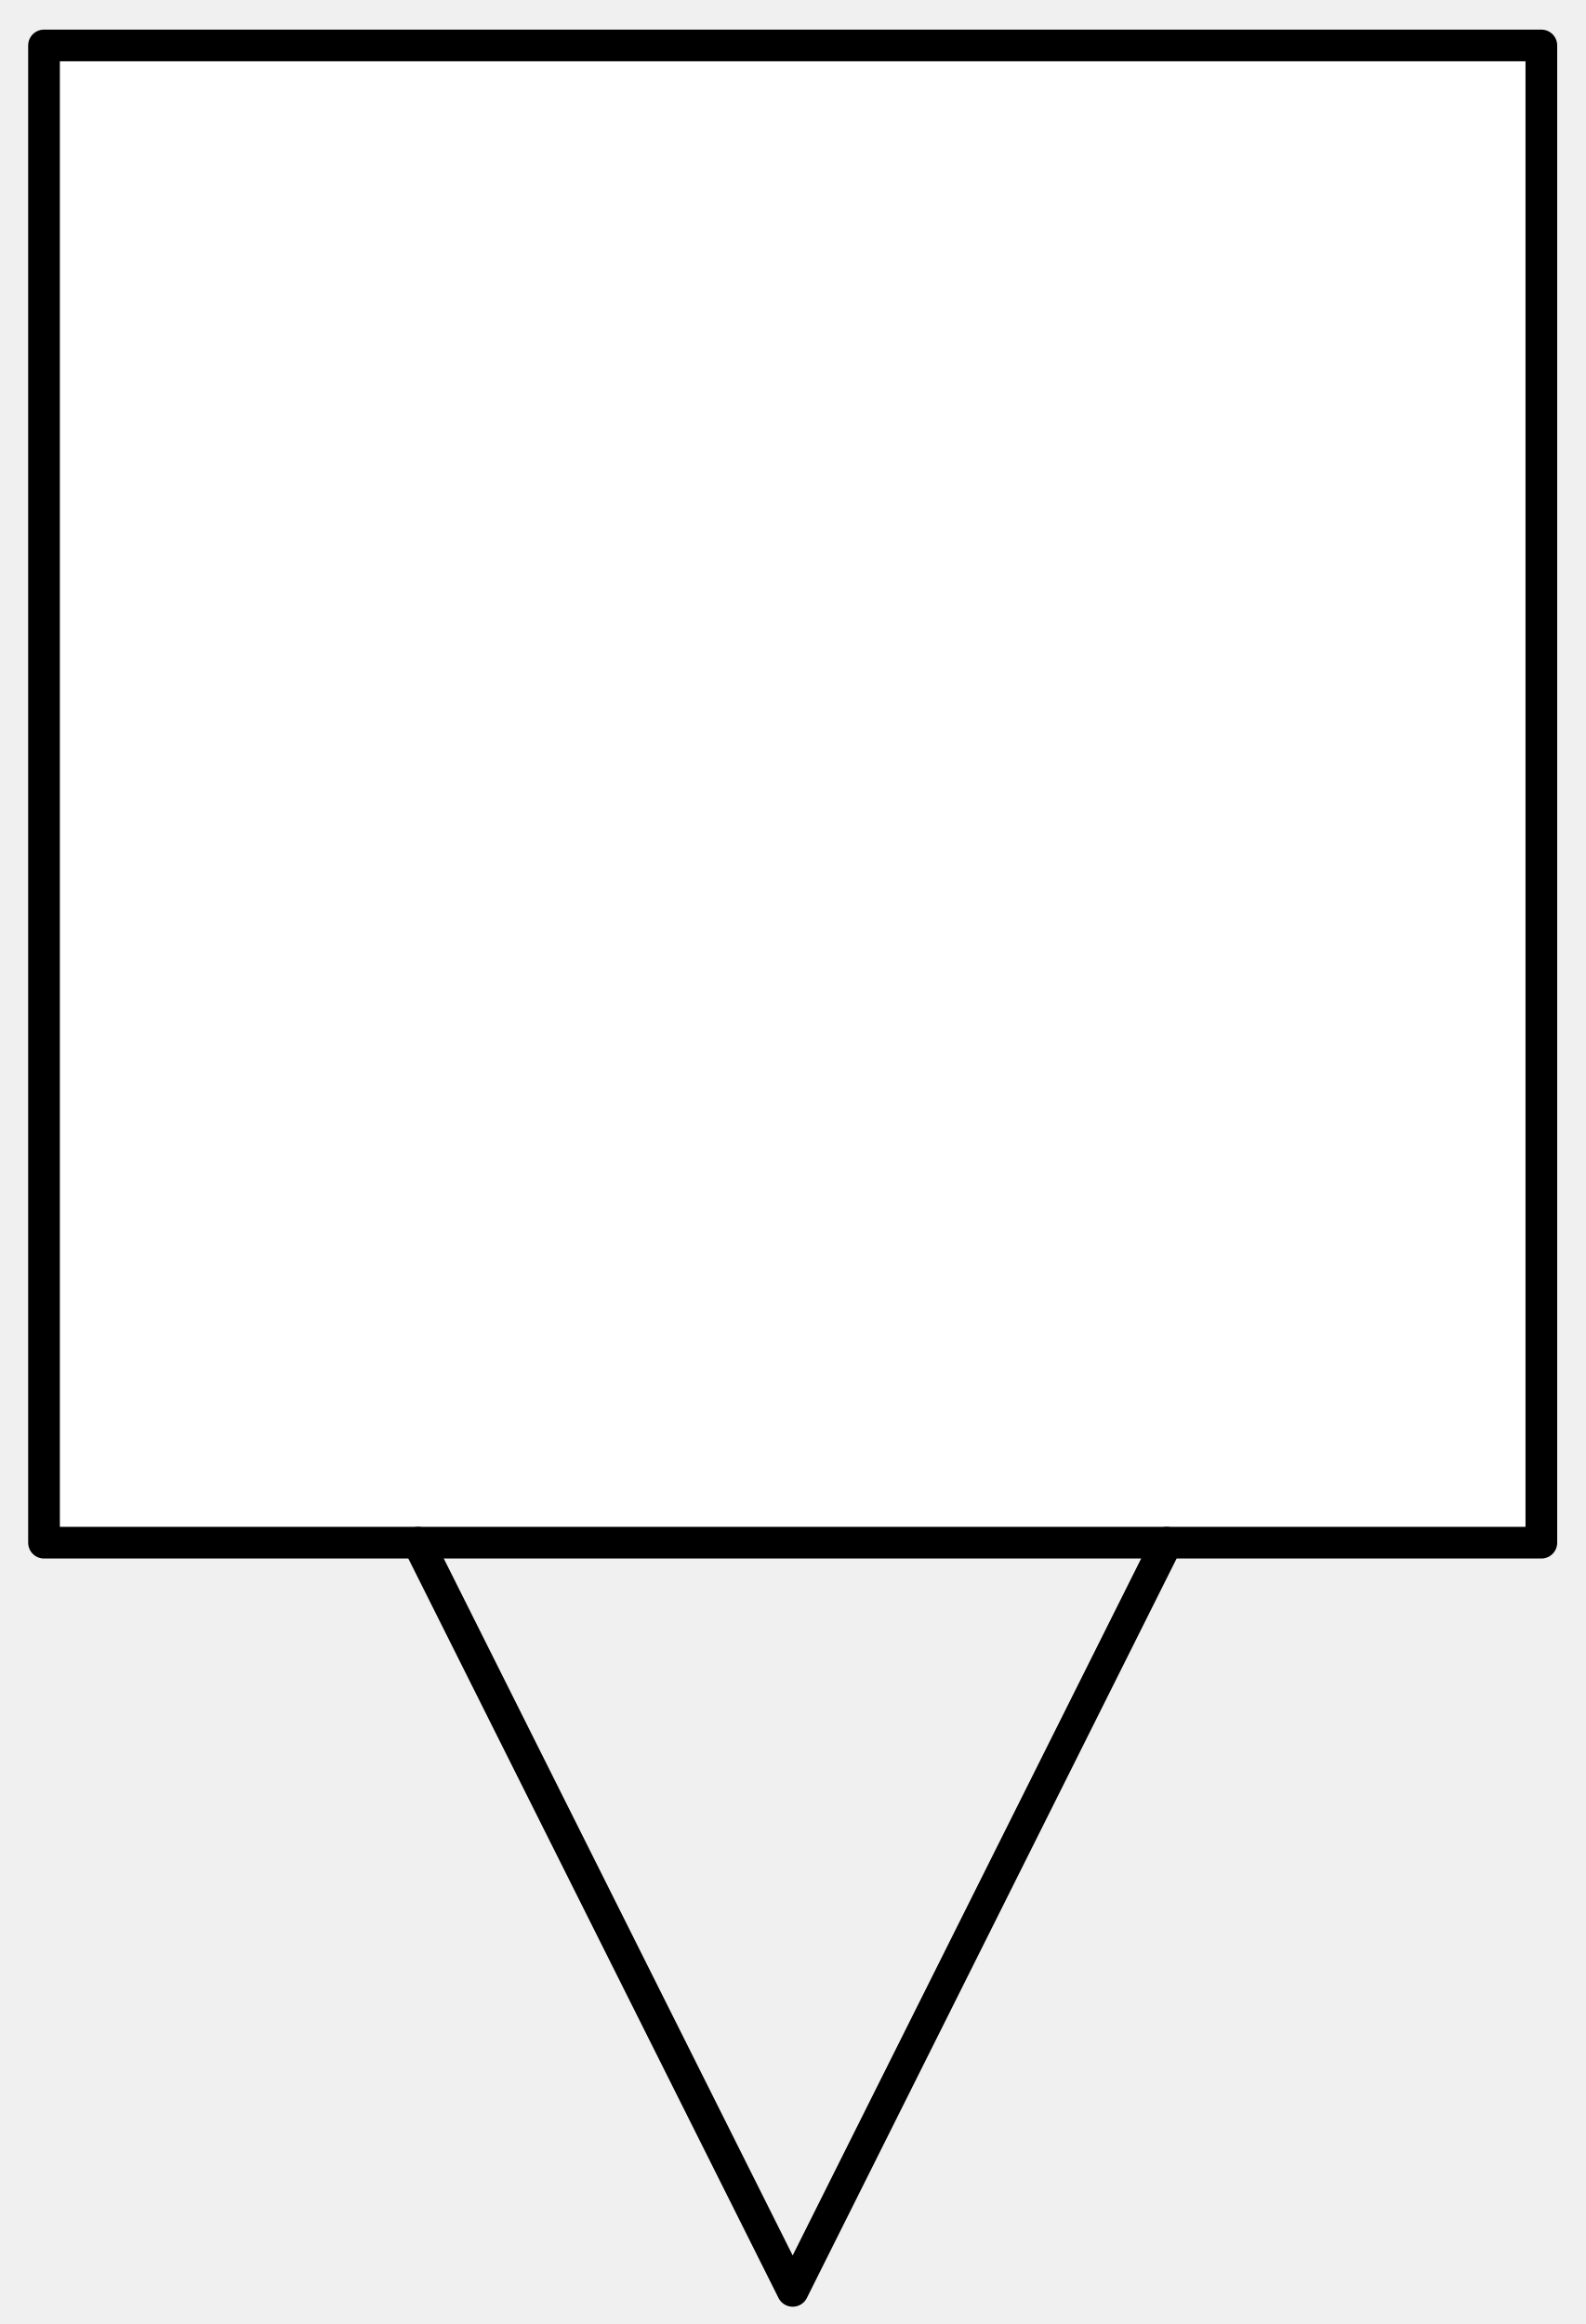
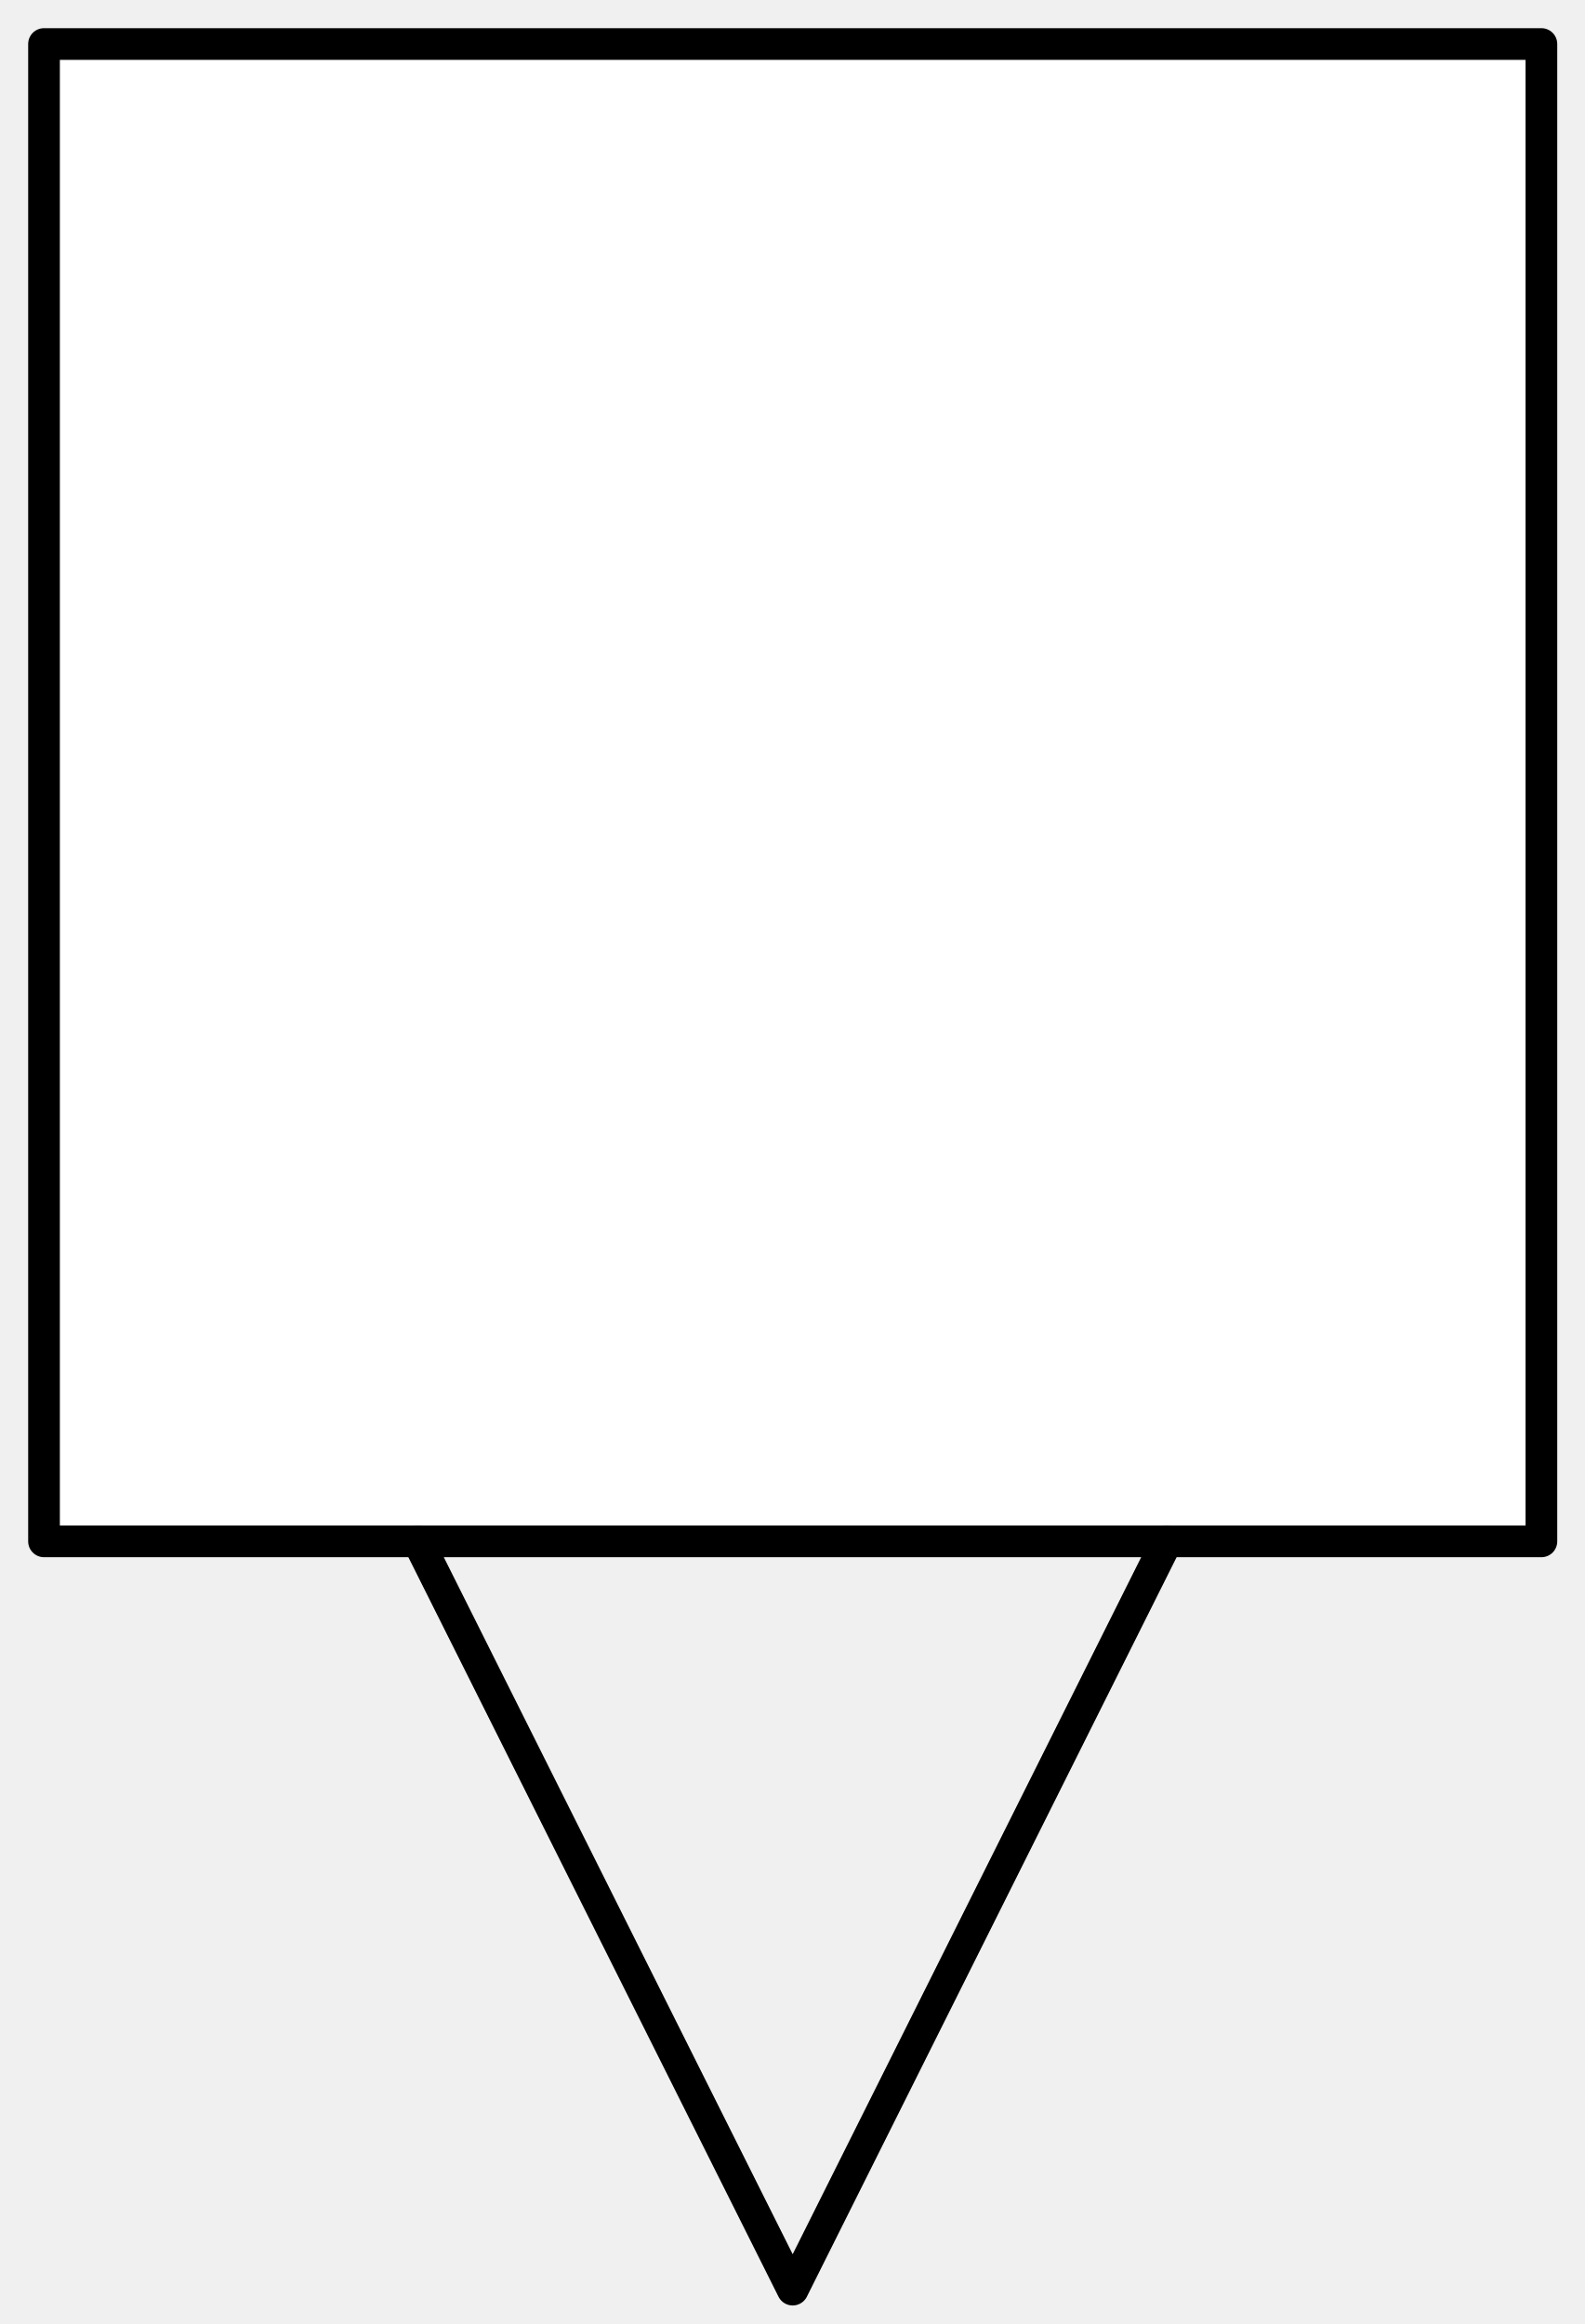
- <svg xmlns="http://www.w3.org/2000/svg" xmlns:ns1="http://schemas.microsoft.com/visio/2003/SVGExtensions/" width="0.5in" height="0.733in" viewBox="0 0 36.02 52.74" xml:space="preserve" color-interpolation-filters="sRGB" class="st5">
-   <ns1:documentProperties ns1:langID="1036" ns1:metric="true" ns1:viewMarkup="false" />
-   <style type="text/css">
- 	
- 		.st1 {fill:#ffffff;stroke:none;stroke-width:1}
- 		.st2 {fill:none;stroke:#000000;stroke-linecap:round;stroke-linejoin:round;stroke-width:0.72}
- 		.st3 {fill:none}
- 		.st4 {stroke:#000000;stroke-linecap:round;stroke-linejoin:round;stroke-width:0.72}
- 		.st5 {fill:none;fill-rule:evenodd;font-size:12;overflow:visible;stroke-linecap:square;stroke-miterlimit:3}
- 	
- 	</style>
-   <g ns1:mID="0" ns1:index="1" ns1:groupContext="foregroundPage">
-     <ns1:pageProperties ns1:drawingScale="0.0393701" ns1:pageScale="0.0393701" ns1:drawingUnits="24" ns1:shadowOffsetX="8.50394" ns1:shadowOffsetY="-8.50394" />
-     <g id="group1-1" transform="translate(1,-0.72)" ns1:mID="1" ns1:groupContext="group">
-       <ns1:userDefs>
-         <ns1:ud ns1:nameU="guid" ns1:prompt="" ns1:val="VT4({A8F7800E-F9FC-4615-B21D-5FCB938059E2})" />
-         <ns1:ud ns1:nameU="GUID_M" ns1:prompt="" ns1:val="VT4({A8F7800E-F9FC-4615-B21D-5FCB938059E2})" />
-         <ns1:ud ns1:nameU="Bob_Guid" ns1:prompt="" ns1:val="VT4()" />
-       </ns1:userDefs>
-       <g id="shape2-2" ns1:mID="2" ns1:groupContext="shape" transform="translate(0,-17)">
-         <path d="M0 52.74 L0 18.72 L34.02 18.72 L34.02 52.74 L0 52.74 Z" class="st1" />
-       </g>
-       <g id="shape3-4" ns1:mID="3" ns1:groupContext="shape" transform="translate(0,-17)">
-         <rect x="0" y="18.72" width="34.02" height="34.02" class="st2" />
-       </g>
-       <g id="shape4-6" ns1:mID="4" ns1:groupContext="shape" transform="translate(8.5,0)">
-         <path d="M17.01 35.74 L8.51 52.74 L0 35.74 L17.01 35.74 Z" class="st3" />
-         <path d="M17.01 35.74 L8.51 52.74 L0 35.74" class="st4" />
-       </g>
-     </g>
+ <svg xmlns="http://www.w3.org/2000/svg" width="45pt" height="66pt" viewBox="0 0 45 66" version="1.1">
+   <g id="surface1">
+     <path style=" stroke:none;fill-rule:evenodd;fill:rgb(100%,100%,100%);fill-opacity:1;" d="M 1.25 43.773 L 1.25 1.25 L 43.773 1.25 L 43.773 43.773 Z " />
+     <path style="fill:none;stroke-width:0.72;stroke-linecap:round;stroke-linejoin:round;stroke:rgb(0%,0%,0%);stroke-opacity:1;stroke-miterlimit:3;" d="M -0 18.72 L 34.019 18.72 L 34.019 52.739 L -0 52.739 Z " transform="matrix(1.25,0,0,1.25,1.25001,-22.15)" />
+     <path style="fill:none;stroke-width:0.72;stroke-linecap:round;stroke-linejoin:round;stroke:rgb(0%,0%,0%);stroke-opacity:1;stroke-miterlimit:3;" d="M 17.009 35.739 L 8.509 52.739 L -0 35.739 " transform="matrix(1.25,0,0,1.25,11.87501,-0.9)" />
  </g>
</svg>
